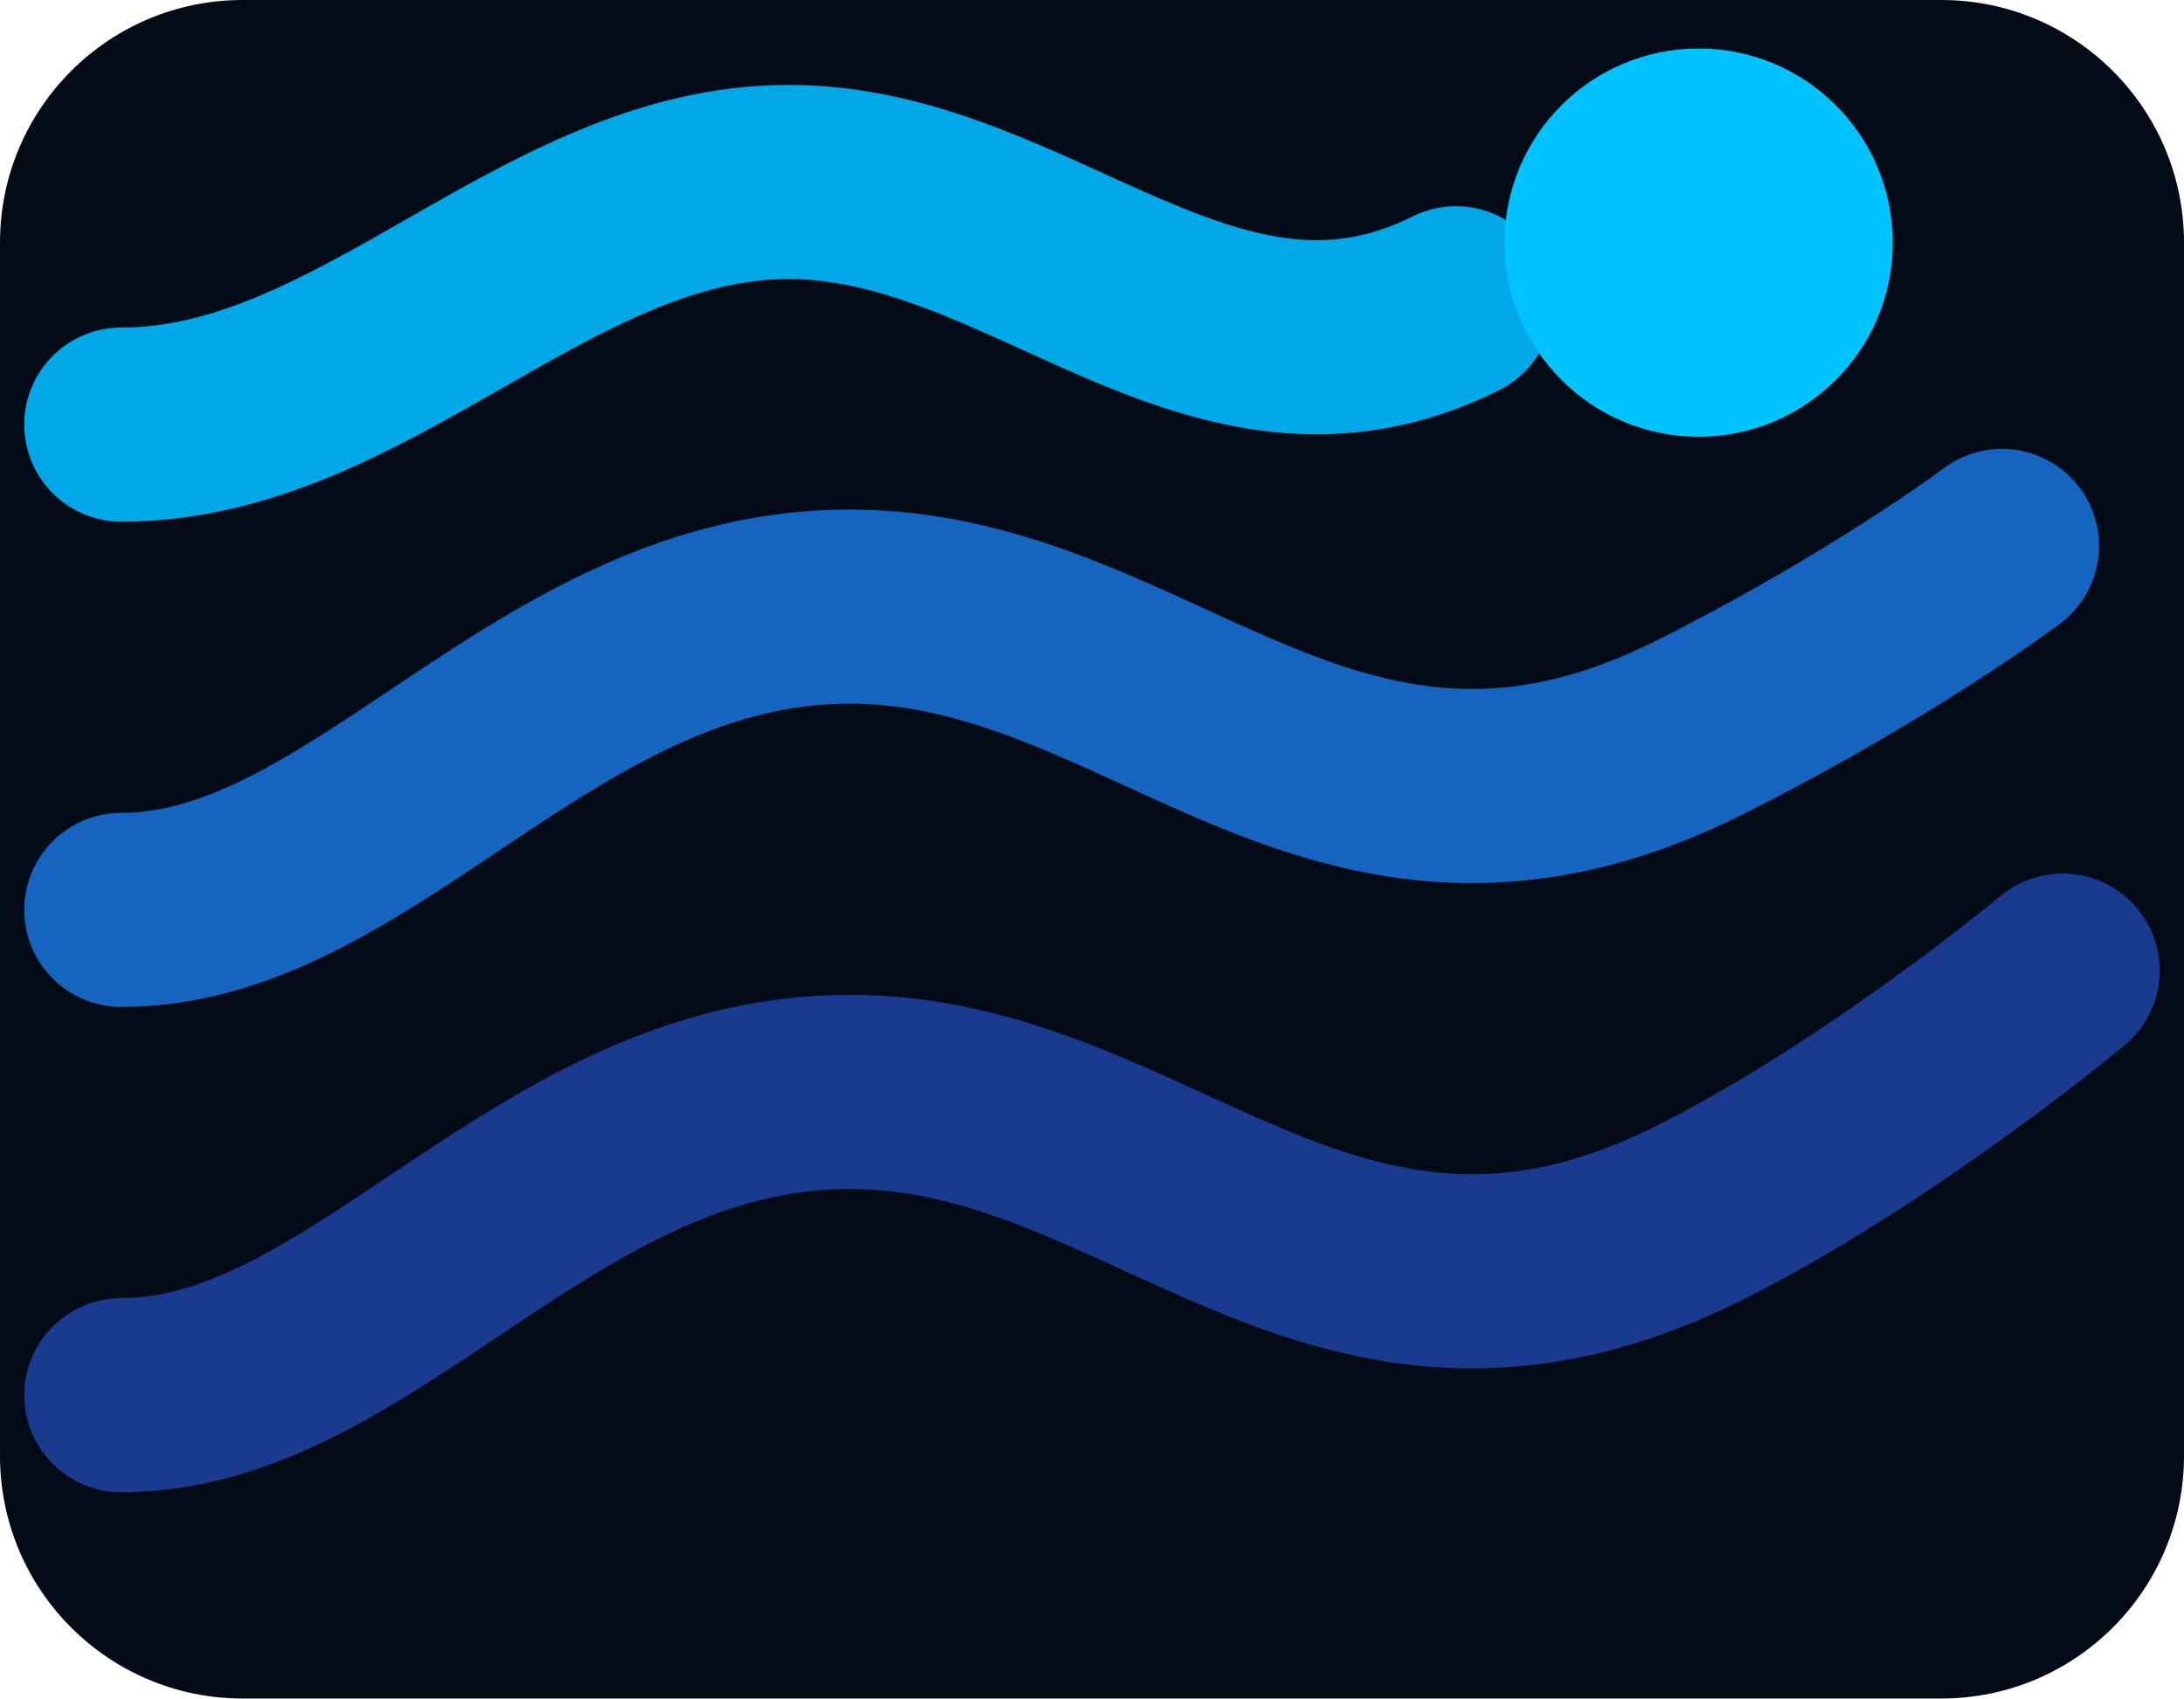
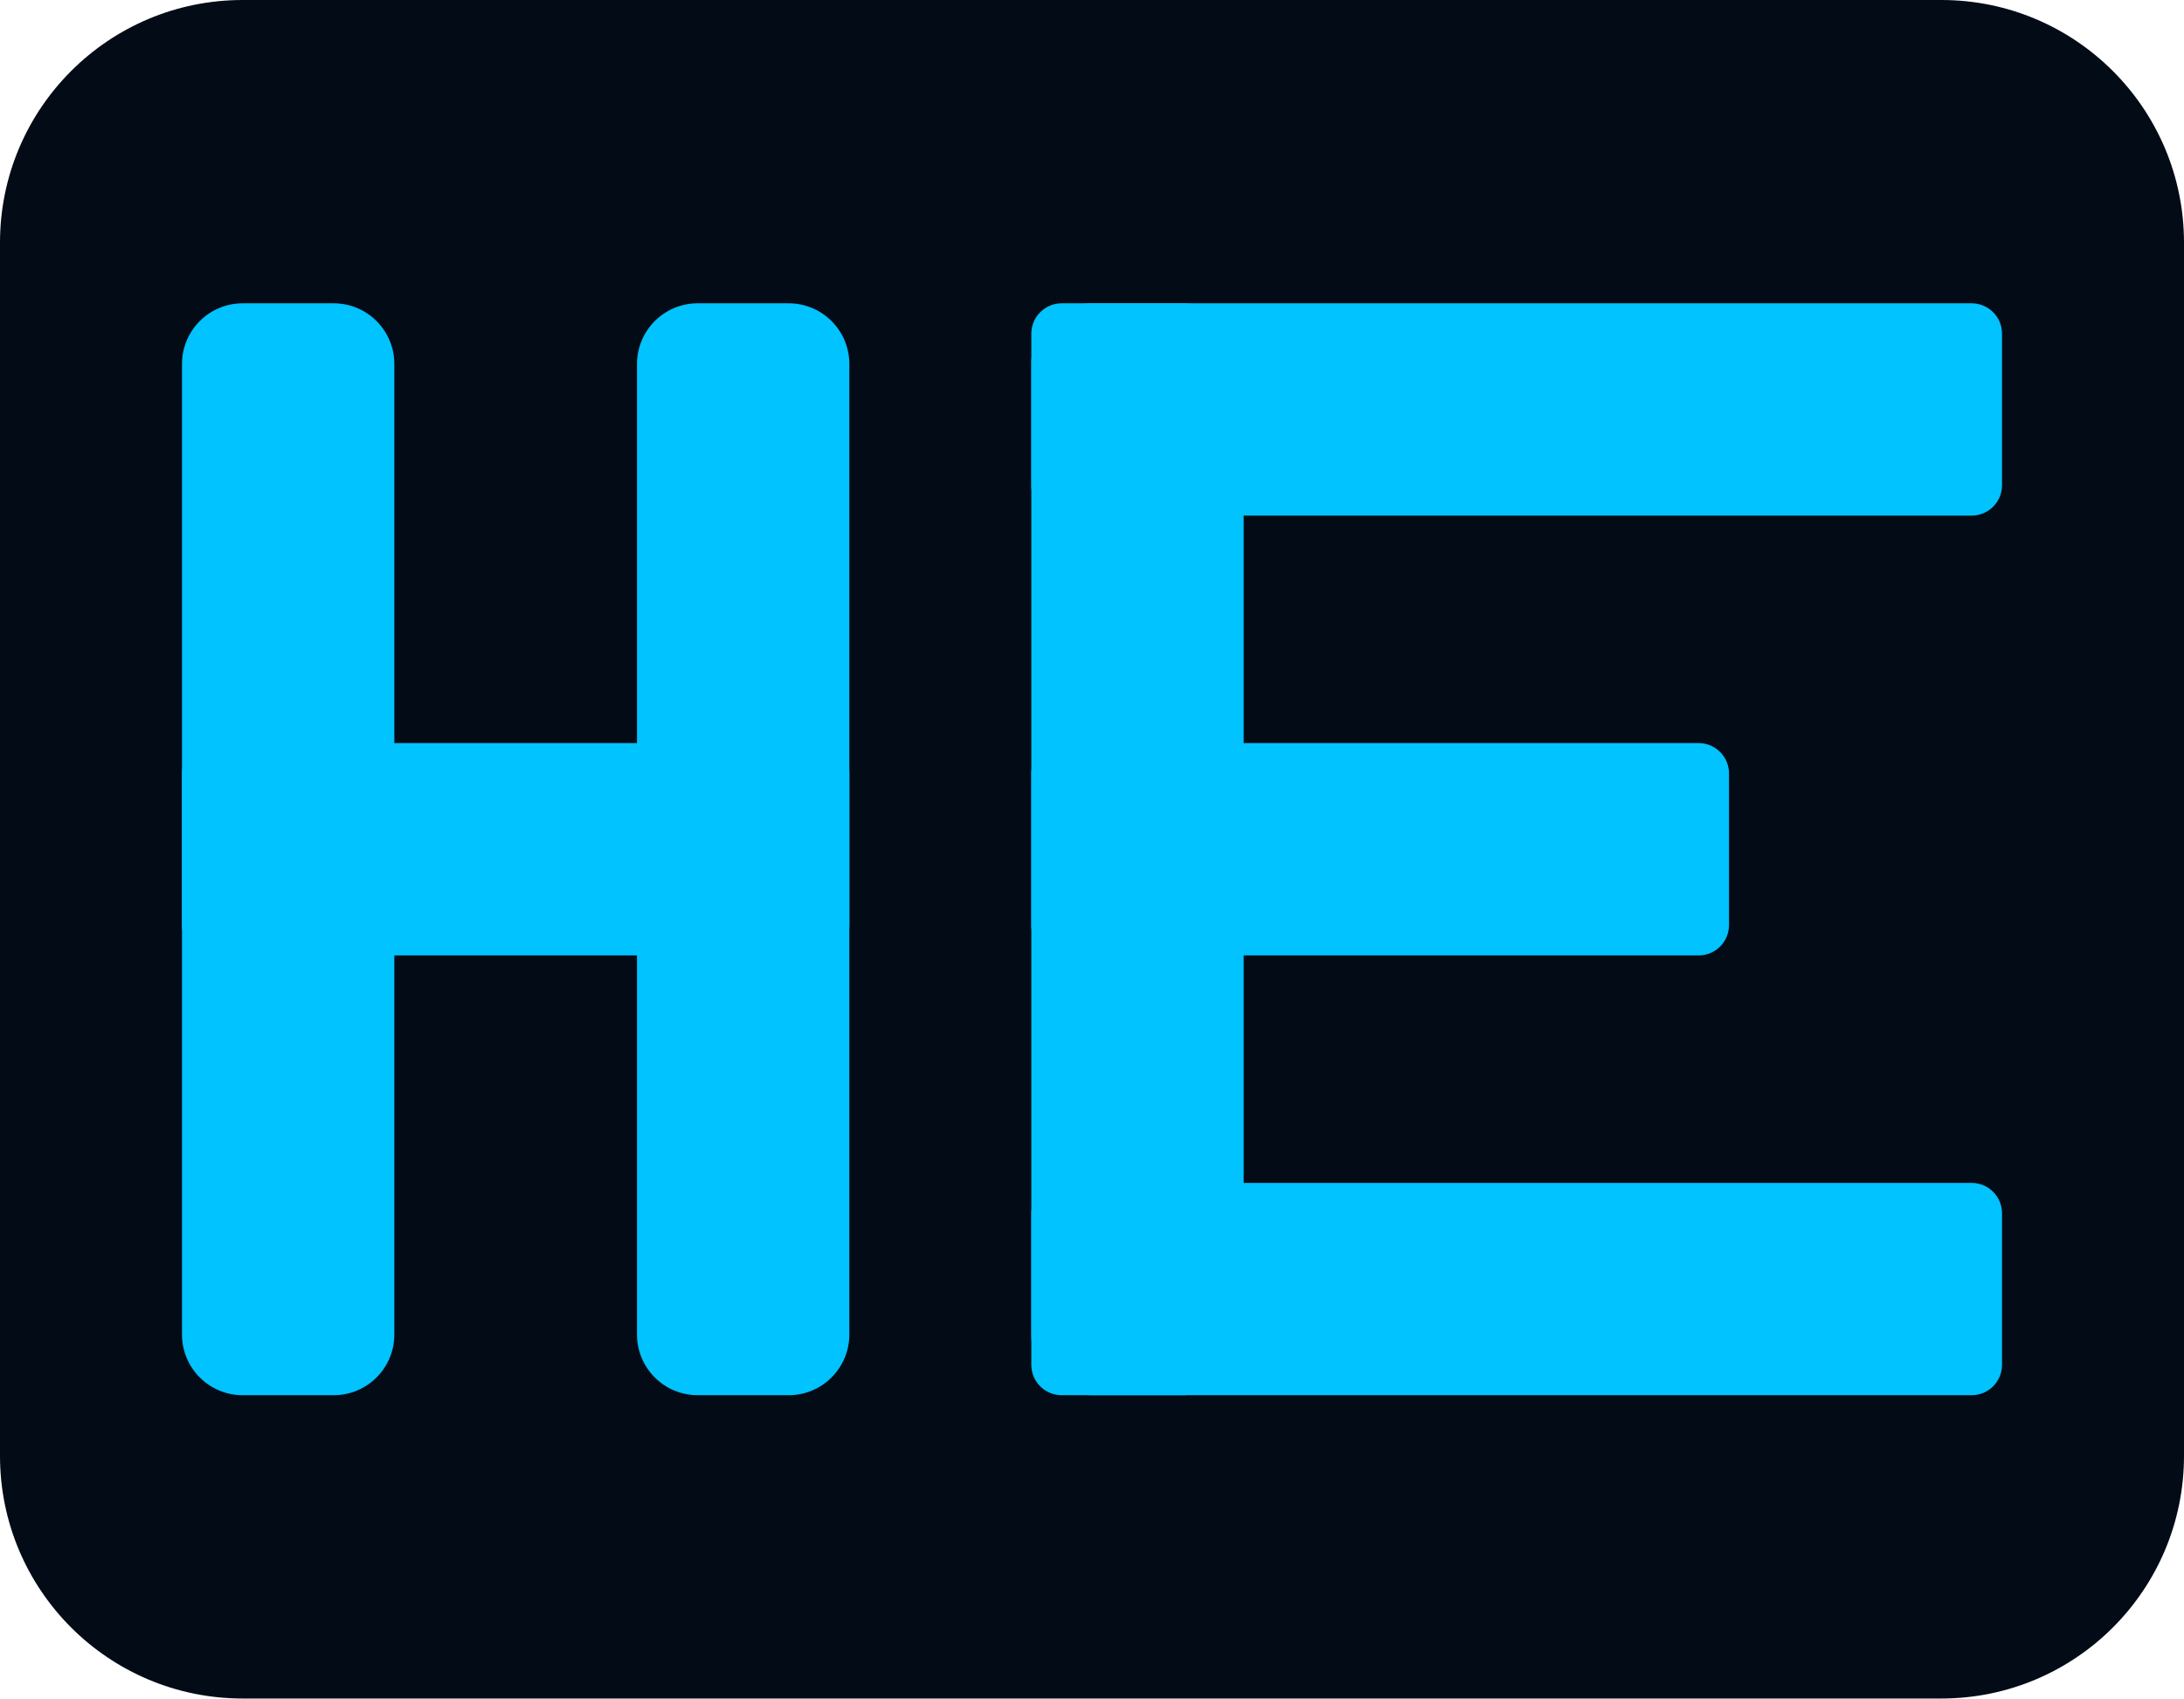
<svg xmlns="http://www.w3.org/2000/svg" viewBox="0 0 36 28" fill="none">
  <rect width="36" height="28" fill="#030B17" rx="4" />
-   <path d="M2 23 C6 23 9 18 14 18 C19 18 22 23 28 20 C31 18.5 34 16 34 16" stroke="#1a3a8f" stroke-width="3.2" stroke-linecap="round" />
-   <path d="M2 15 C6 15 9 10 14 10 C19 10 22 15 28 12 C31 10.5 33 9 33 9" stroke="#1565c0" stroke-width="3.2" stroke-linecap="round" />
-   <path d="M2 7 C6 7 9 3 13 3 C17 3 20 7 24 5" stroke="#00a8e8" stroke-width="3.2" stroke-linecap="round" />
-   <circle cx="28" cy="4" r="3.2" fill="#00c3ff" />
+   <rect x="3" y="5" width="3.5" height="18" fill="#00c3ff" rx="1" />
+   <rect x="3" y="12.25" width="11" height="3.5" fill="#00c3ff" rx="0.5" />
+   <rect x="10.5" y="5" width="3.5" height="18" fill="#00c3ff" rx="1" />
+   <rect x="17" y="5" width="3.5" height="18" fill="#00c3ff" rx="1" />
+   <rect x="17" y="5" width="16" height="3.5" fill="#00c3ff" rx="0.5" />
+   <rect x="17" y="12.25" width="11.5" height="3.5" fill="#00c3ff" rx="0.5" />
+   <rect x="17" y="19.5" width="16" height="3.5" fill="#00c3ff" rx="0.5" />
</svg>
